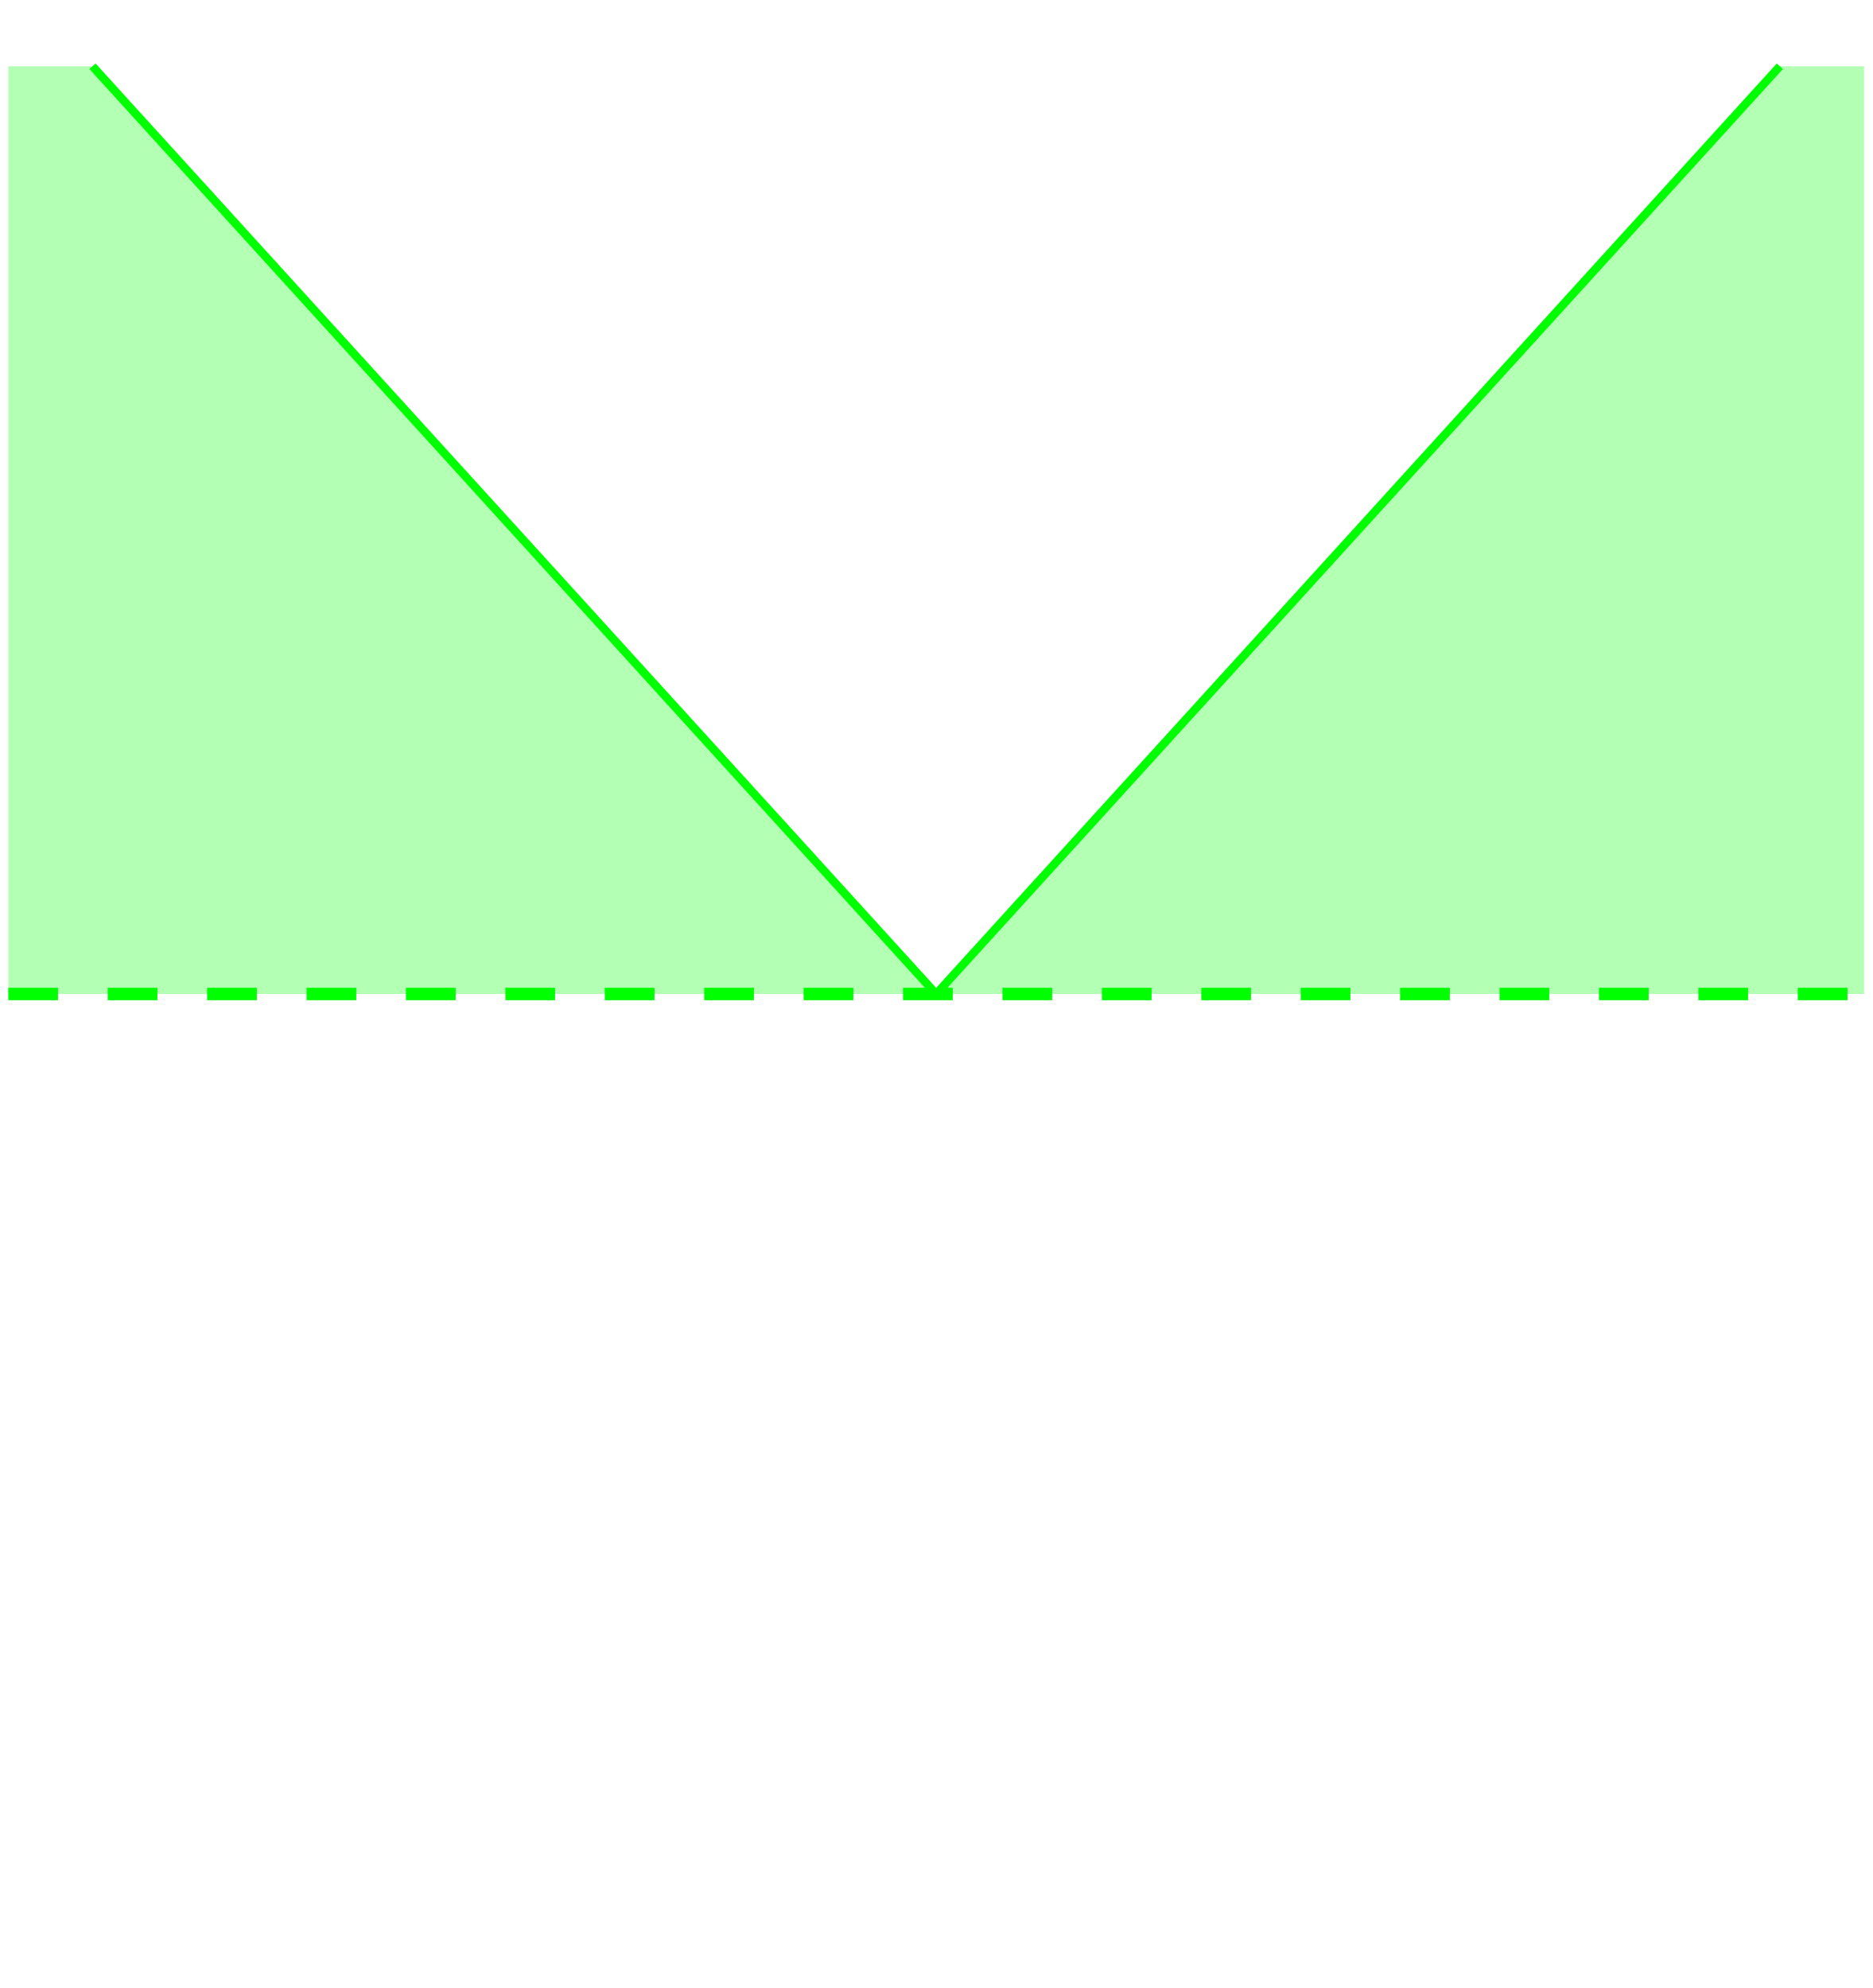
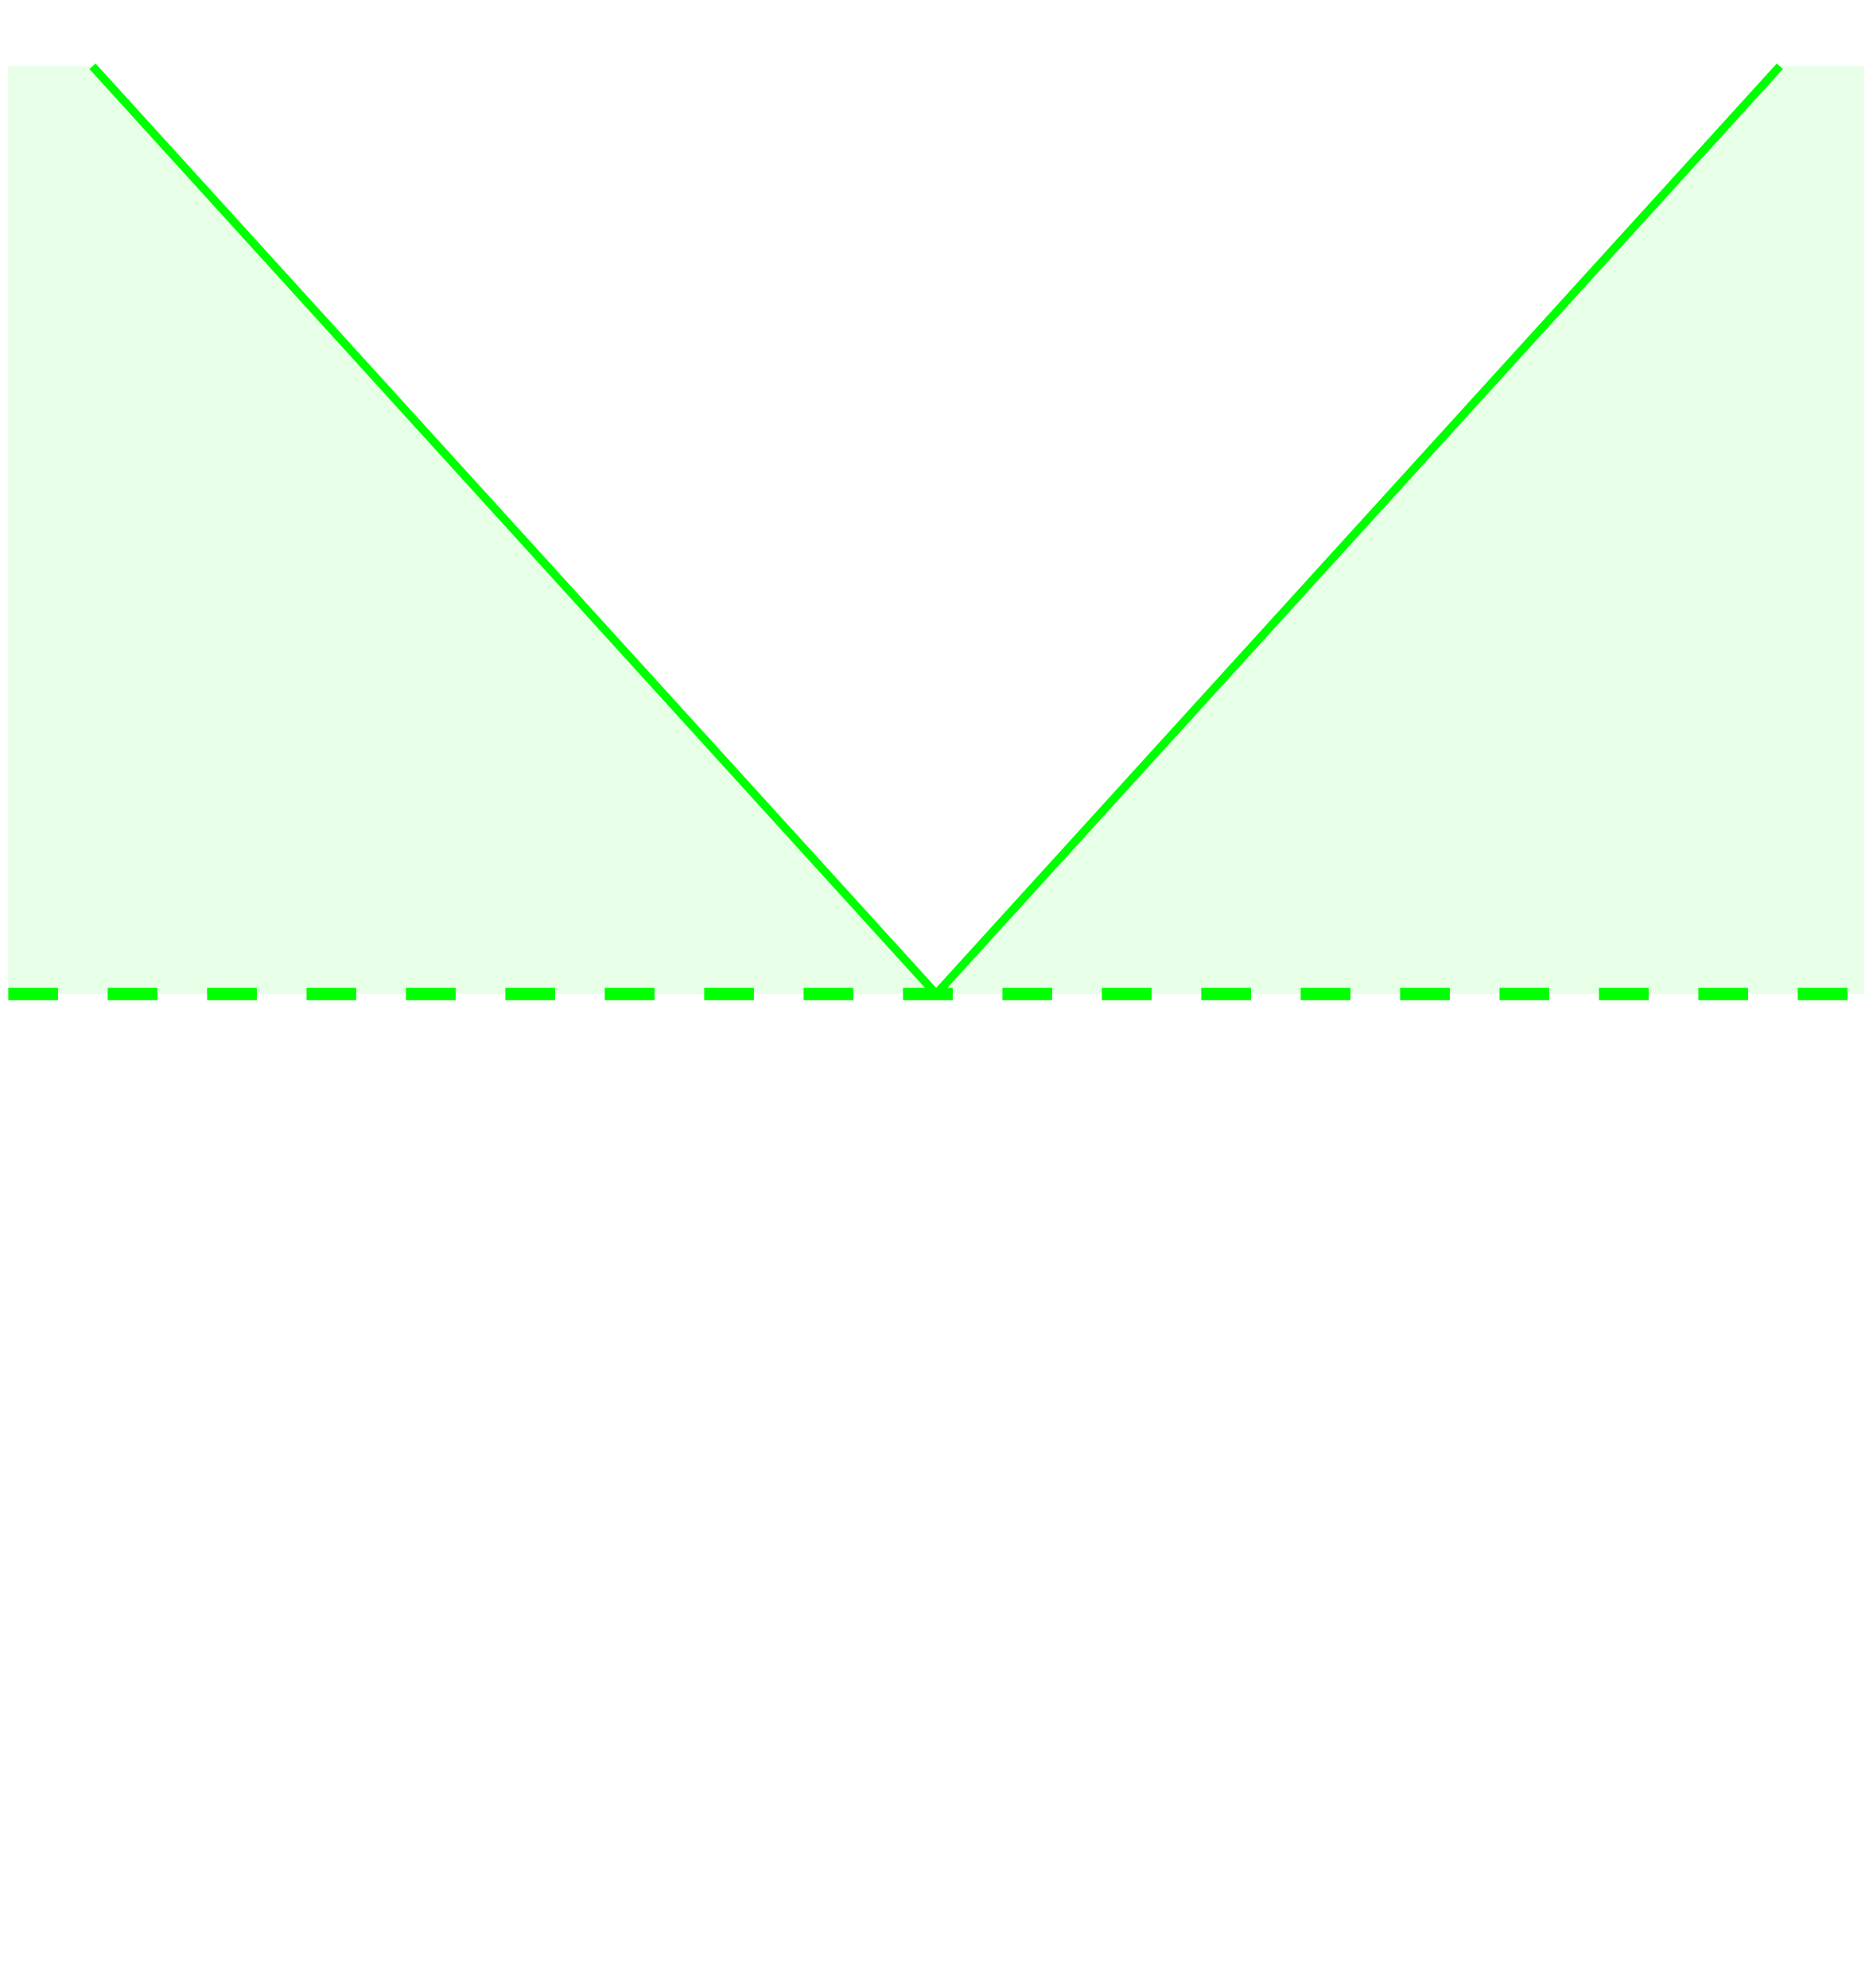
<svg xmlns="http://www.w3.org/2000/svg" width="226" id="svg2" height="240" version="1.1">
  <defs id="defs3031" />
  <line y2="8" style="stroke:#00ff00;stroke-width:1" x1="113" x2="11.165" y1="120" />
  <line y2="8" style="stroke:#00ff00;stroke-width:1" x1="113" x2="214.835" y1="120" />
  <g fill="none" stroke-width="1.5" stroke="#00ff00">
    <path stroke-dasharray="6,6" d="M 1,120 L 225,120" />
  </g>
-   <path style="fill:#00ff00;fill-opacity:.30" d="M 113,120 L 11.165,8 L 1,8 L 1,11.165 L 1,120 L 113,120 Z" />
-   <path style="fill:#00ff00;fill-opacity:.30" d="M 113,120 L 214.835,8 L 225,8 L 225,120 L 113,120 Z" />
+   <path style="fill:#00ff00;fill-opacity:.10" d="M 113,120 L 11.165,8 L 1,8 L 1,11.165 L 1,120 L 113,120 Z" />
+   <path style="fill:#00ff00;fill-opacity:.10" d="M 113,120 L 214.835,8 L 225,8 L 225,120 L 113,120 Z" />
</svg>
